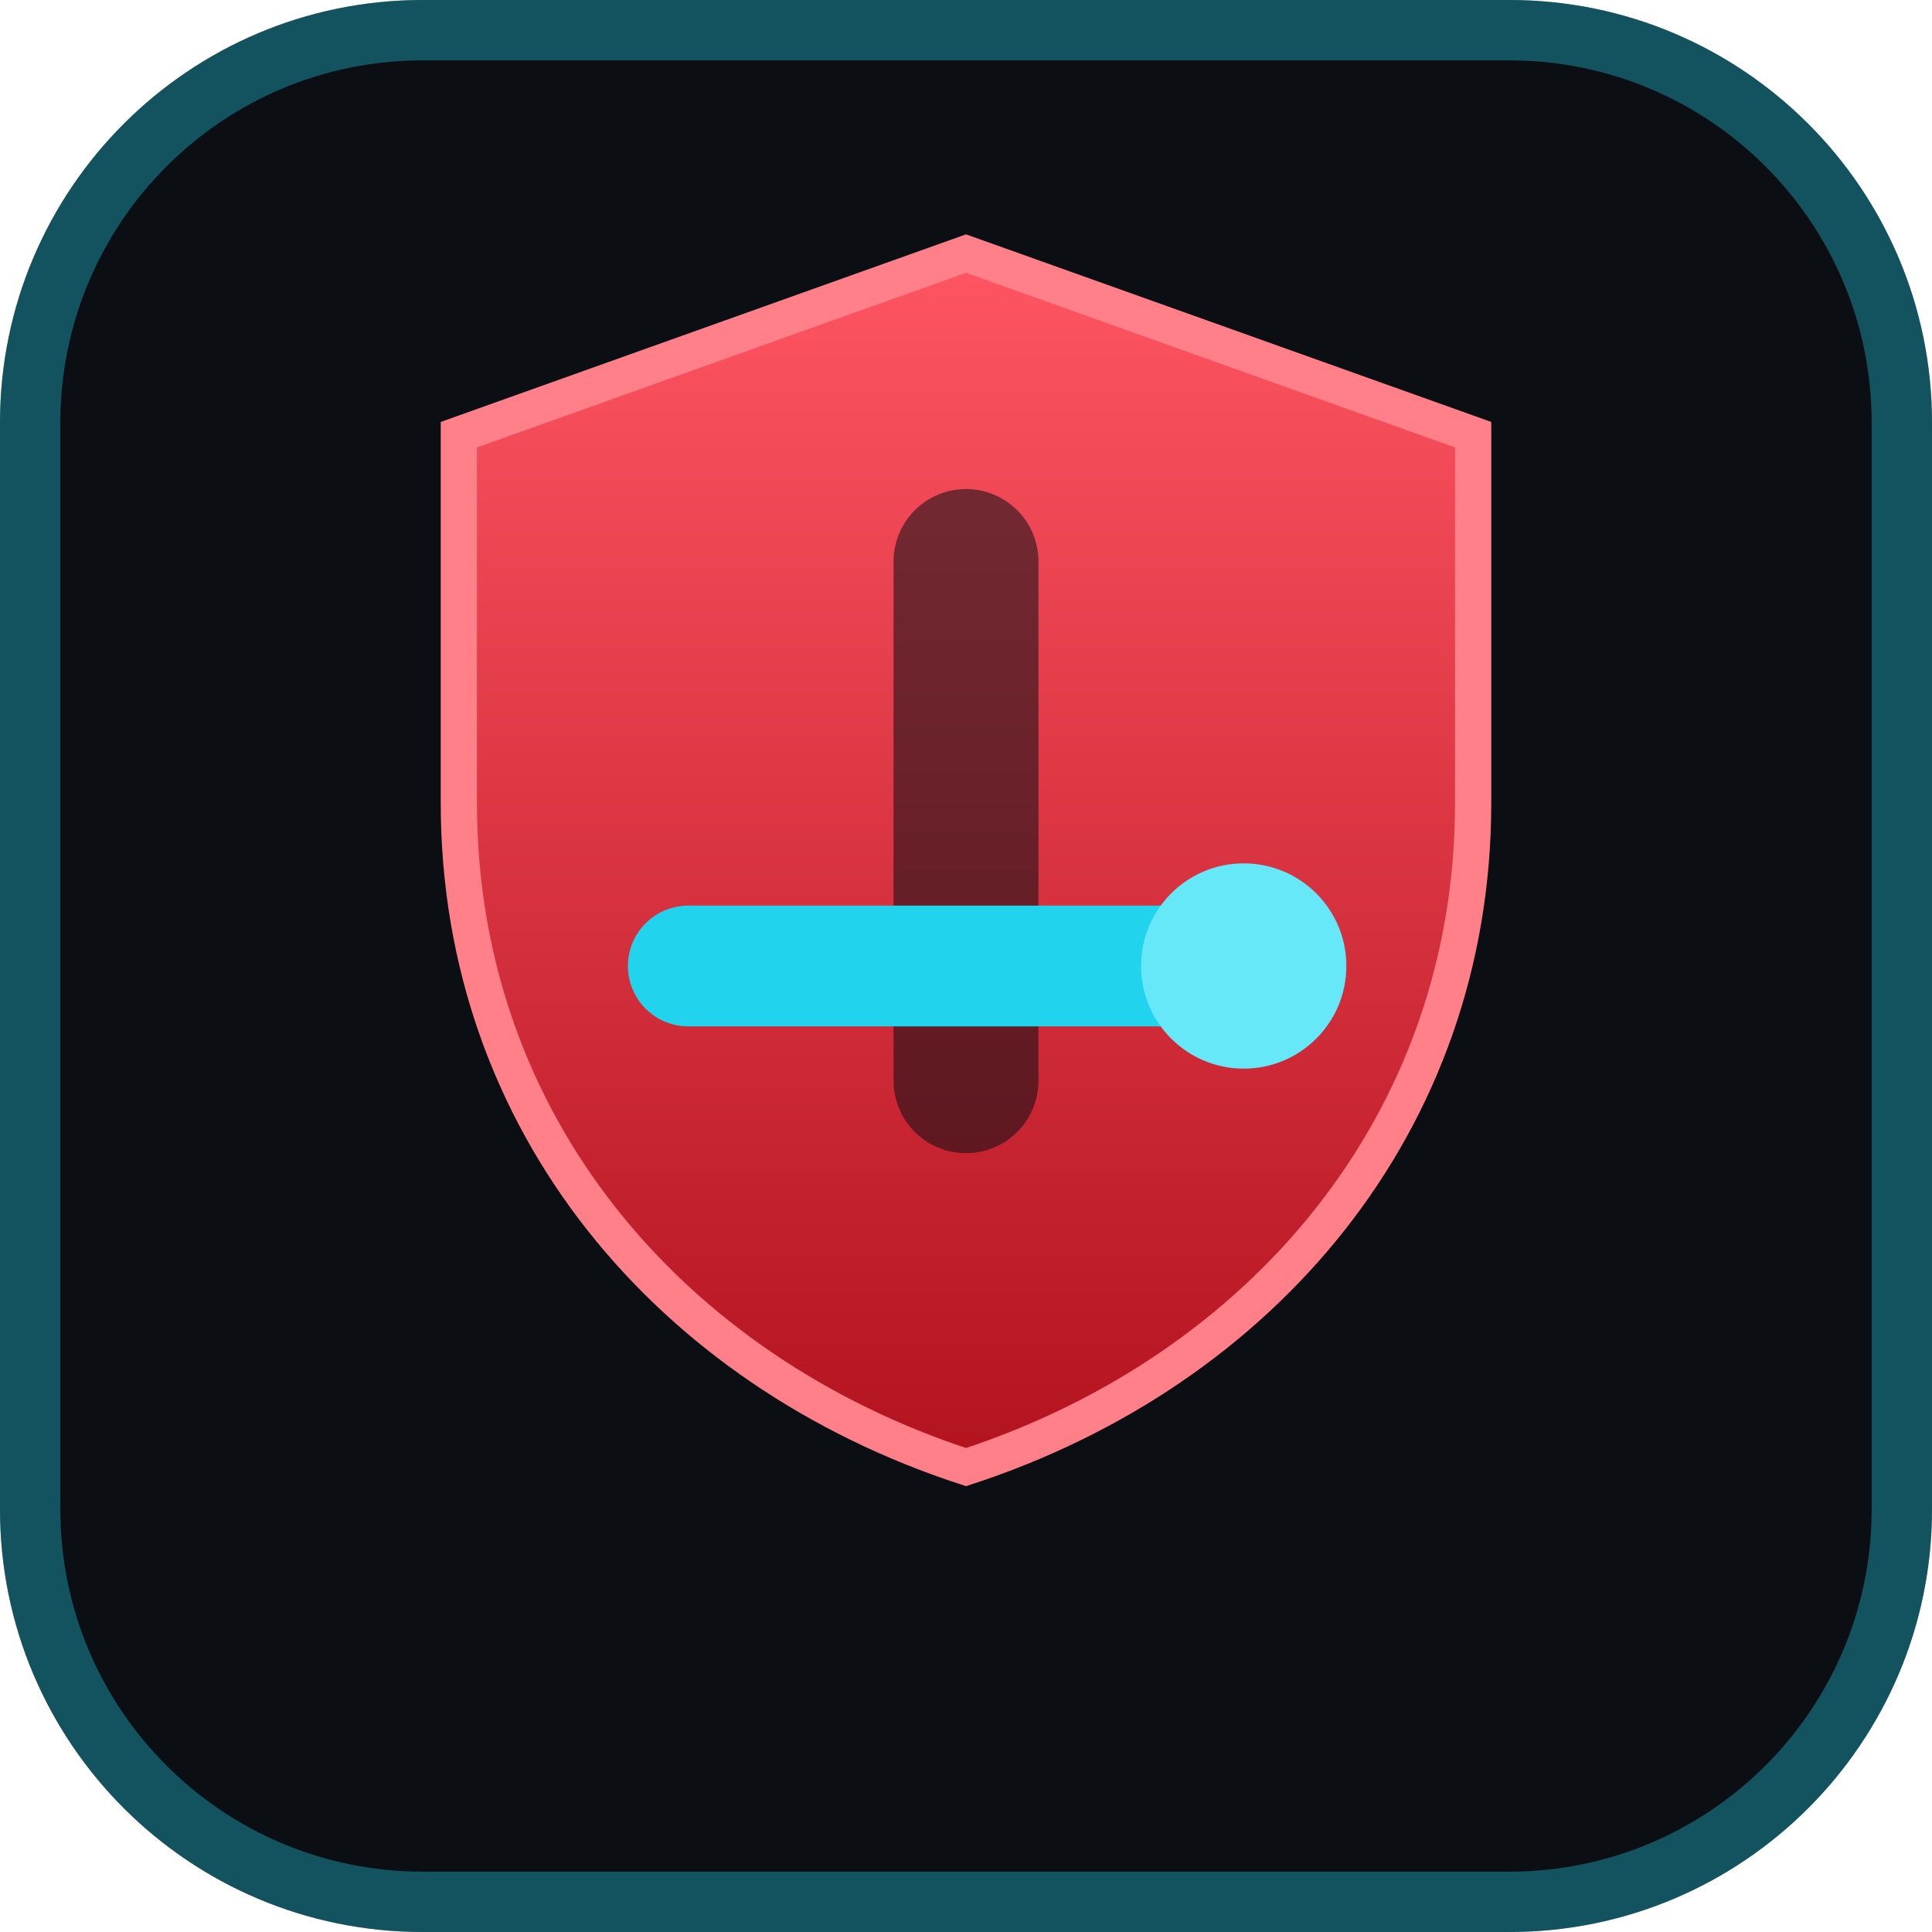
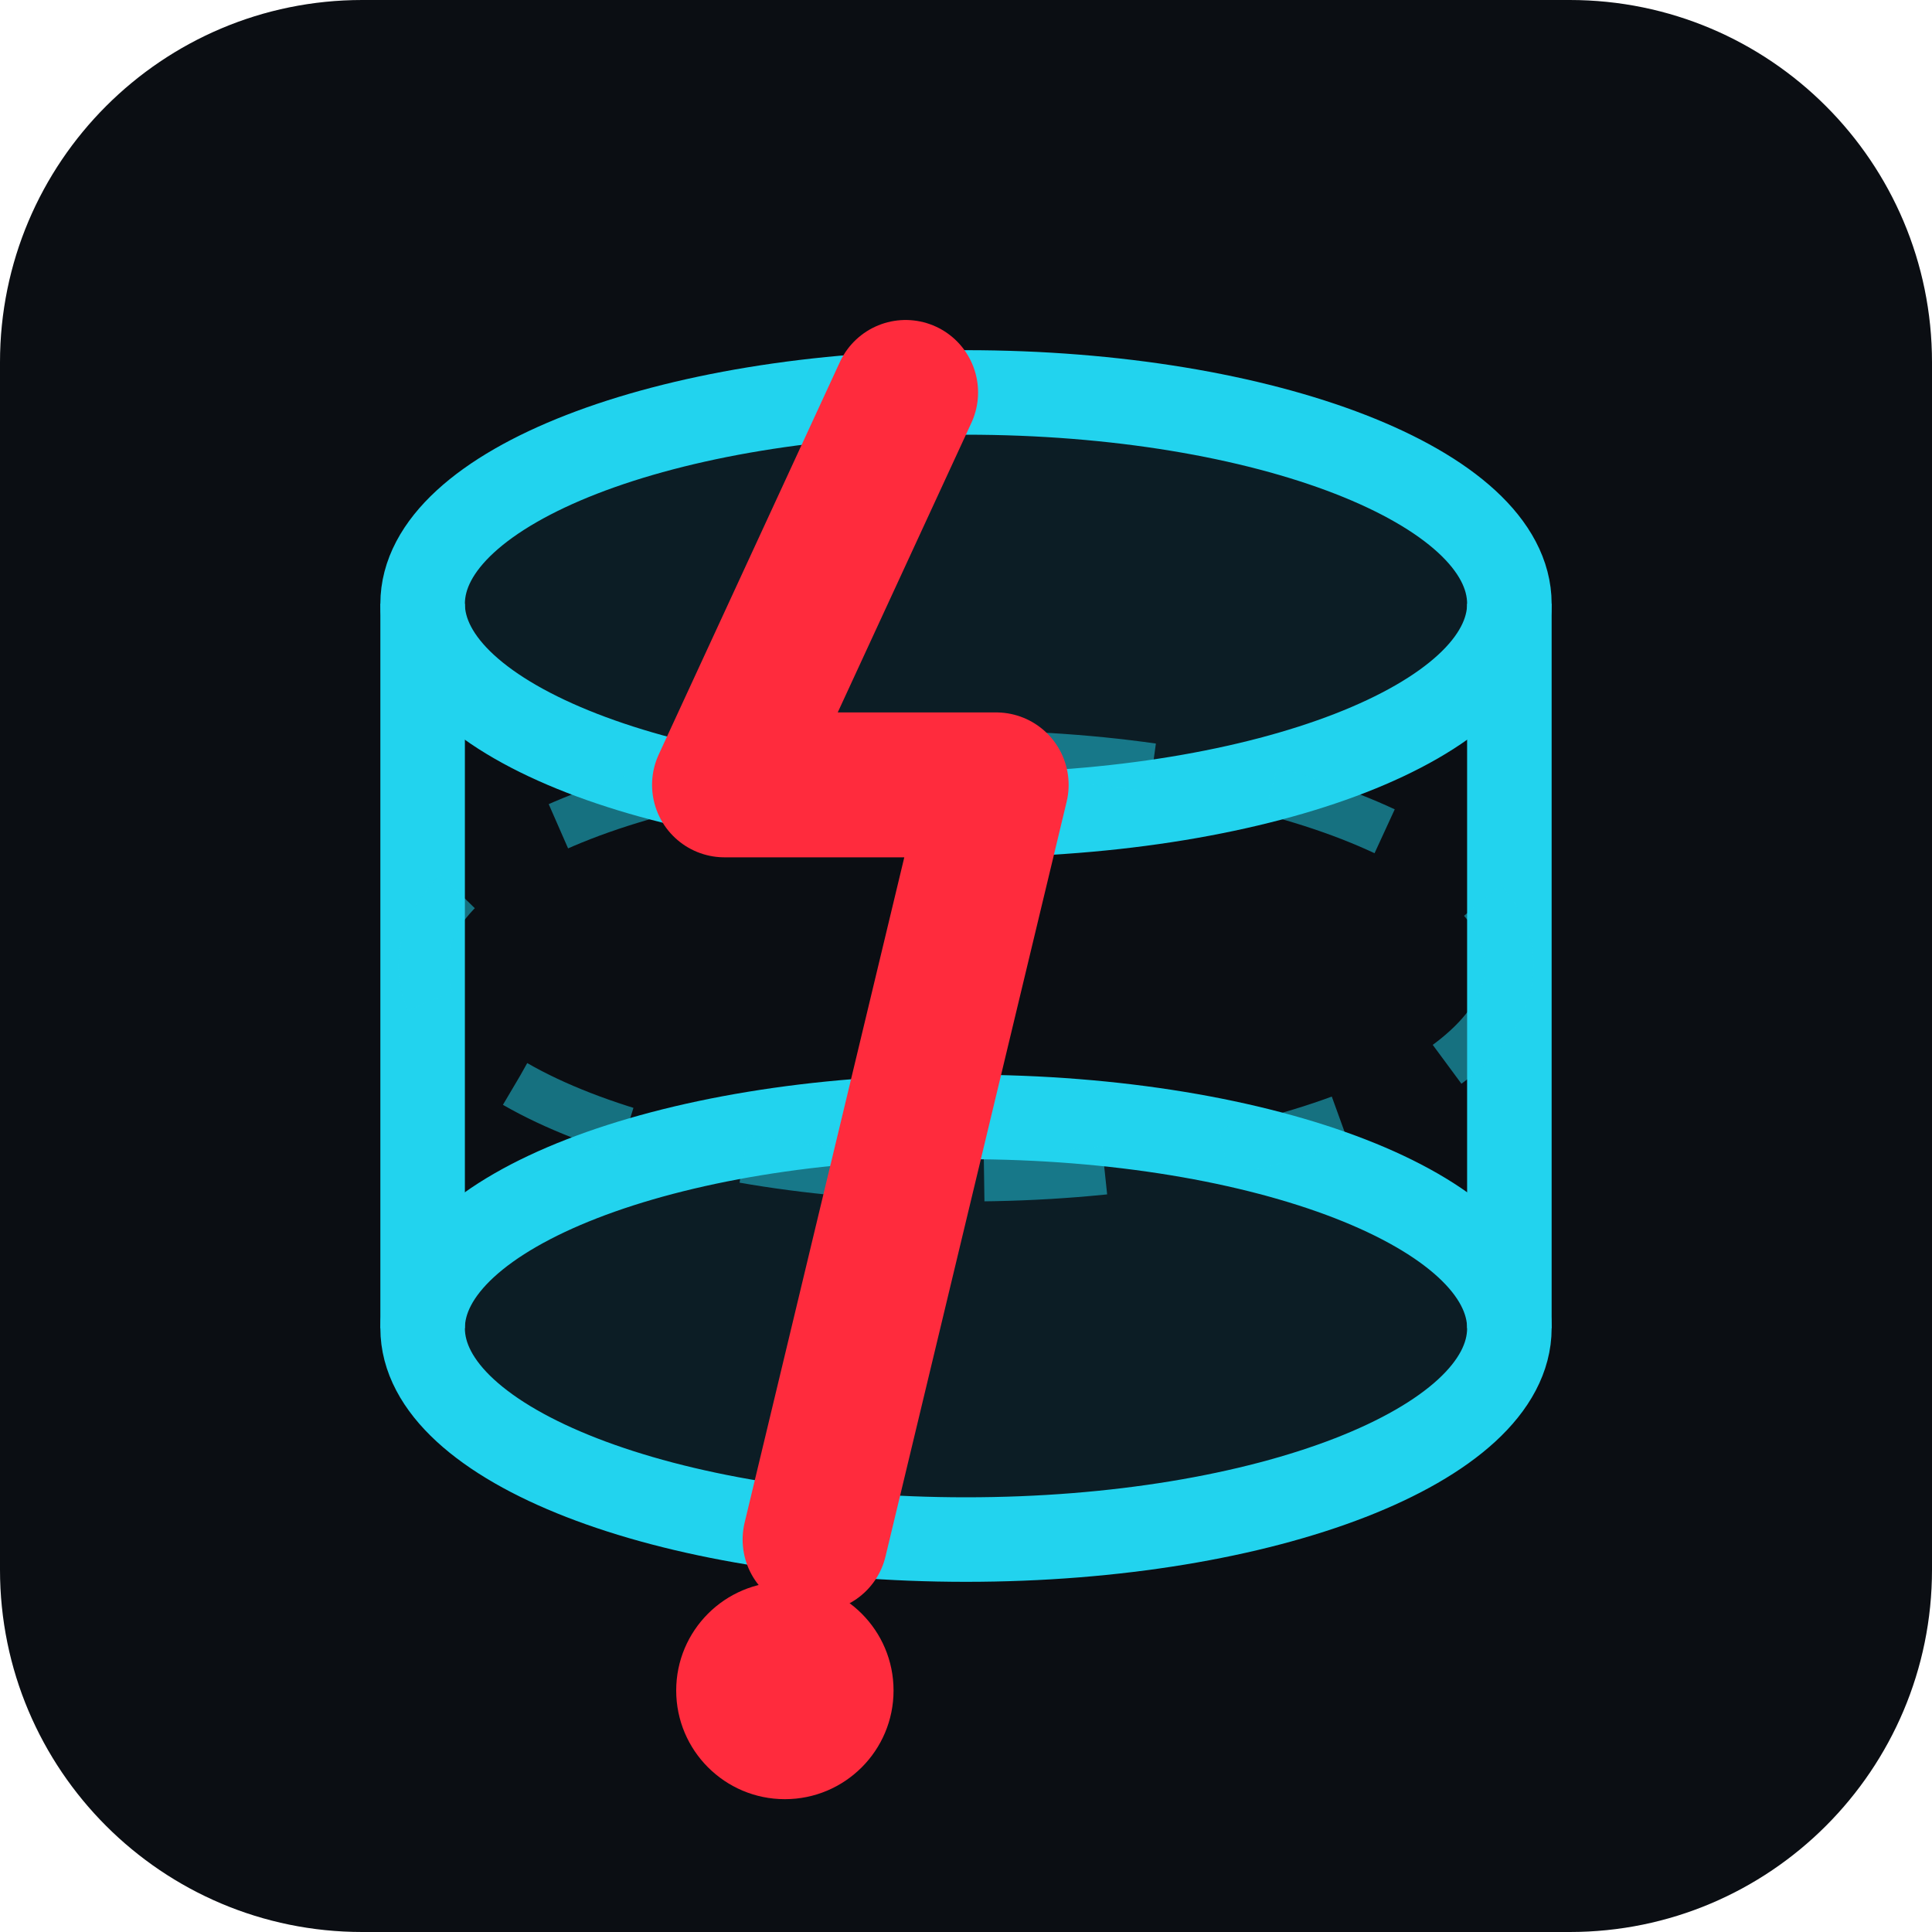
- <svg xmlns="http://www.w3.org/2000/svg" viewBox="0 0 32 32" width="32" height="32">
-   <defs>
-     <linearGradient id="shield" x1="0" y1="0" x2="0" y2="1">
-       <stop offset="0" stop-color="#ff5563" />
-       <stop offset="1" stop-color="#b3121f" />
-     </linearGradient>
-   </defs>
-   <rect width="32" height="32" rx="7" fill="#0b0e13" />
-   <rect x="0.5" y="0.5" width="31" height="31" rx="6.5" fill="none" stroke="#22d3ee" stroke-opacity="0.35" />
-   <path d="M16 4.2l8.4 3v6.1c0 5.3-3.5 9.4-8.4 11-4.9-1.6-8.4-5.7-8.4-11V7.2z" fill="url(#shield)" stroke="#ff8088" stroke-width="0.6" />
-   <path d="M16 9.3v8.6" stroke="#0b0e13" stroke-width="2.4" stroke-linecap="round" opacity="0.55" />
-   <path d="M11.4 16h9.2" stroke="#22d3ee" stroke-width="2" stroke-linecap="round" />
-   <circle cx="20.6" cy="16" r="1.7" fill="#67e8f9" />
+ <svg xmlns="http://www.w3.org/2000/svg" viewBox="0 0 32 32">
+   <rect width="32" height="32" rx="6" fill="#0b0e13" />
+   <ellipse cx="16" cy="10" rx="9" ry="3.5" fill="rgba(34,211,238,0.08)" stroke="#22d3ee" stroke-width="1.4" />
+   <line x1="7" y1="10" x2="7" y2="22" stroke="#22d3ee" stroke-width="1.4" />
+   <line x1="25" y1="10" x2="25" y2="22" stroke="#22d3ee" stroke-width="1.4" />
+   <ellipse cx="16" cy="22" rx="9" ry="3.5" fill="rgba(34,211,238,0.08)" stroke="#22d3ee" stroke-width="1.4" />
+   <ellipse cx="16" cy="16" rx="9" ry="3.5" fill="none" stroke="#22d3ee" stroke-width="0.8" stroke-dasharray="2 2" opacity="0.5" />
+   <path d="M15 6.5 L12 13 L16.5 13 L13.5 25.5" stroke="#ff2b3d" stroke-width="2.4" fill="none" stroke-linecap="round" stroke-linejoin="round" />
+   <circle cx="13" cy="28" r="1.8" fill="#ff2b3d" />
</svg>
